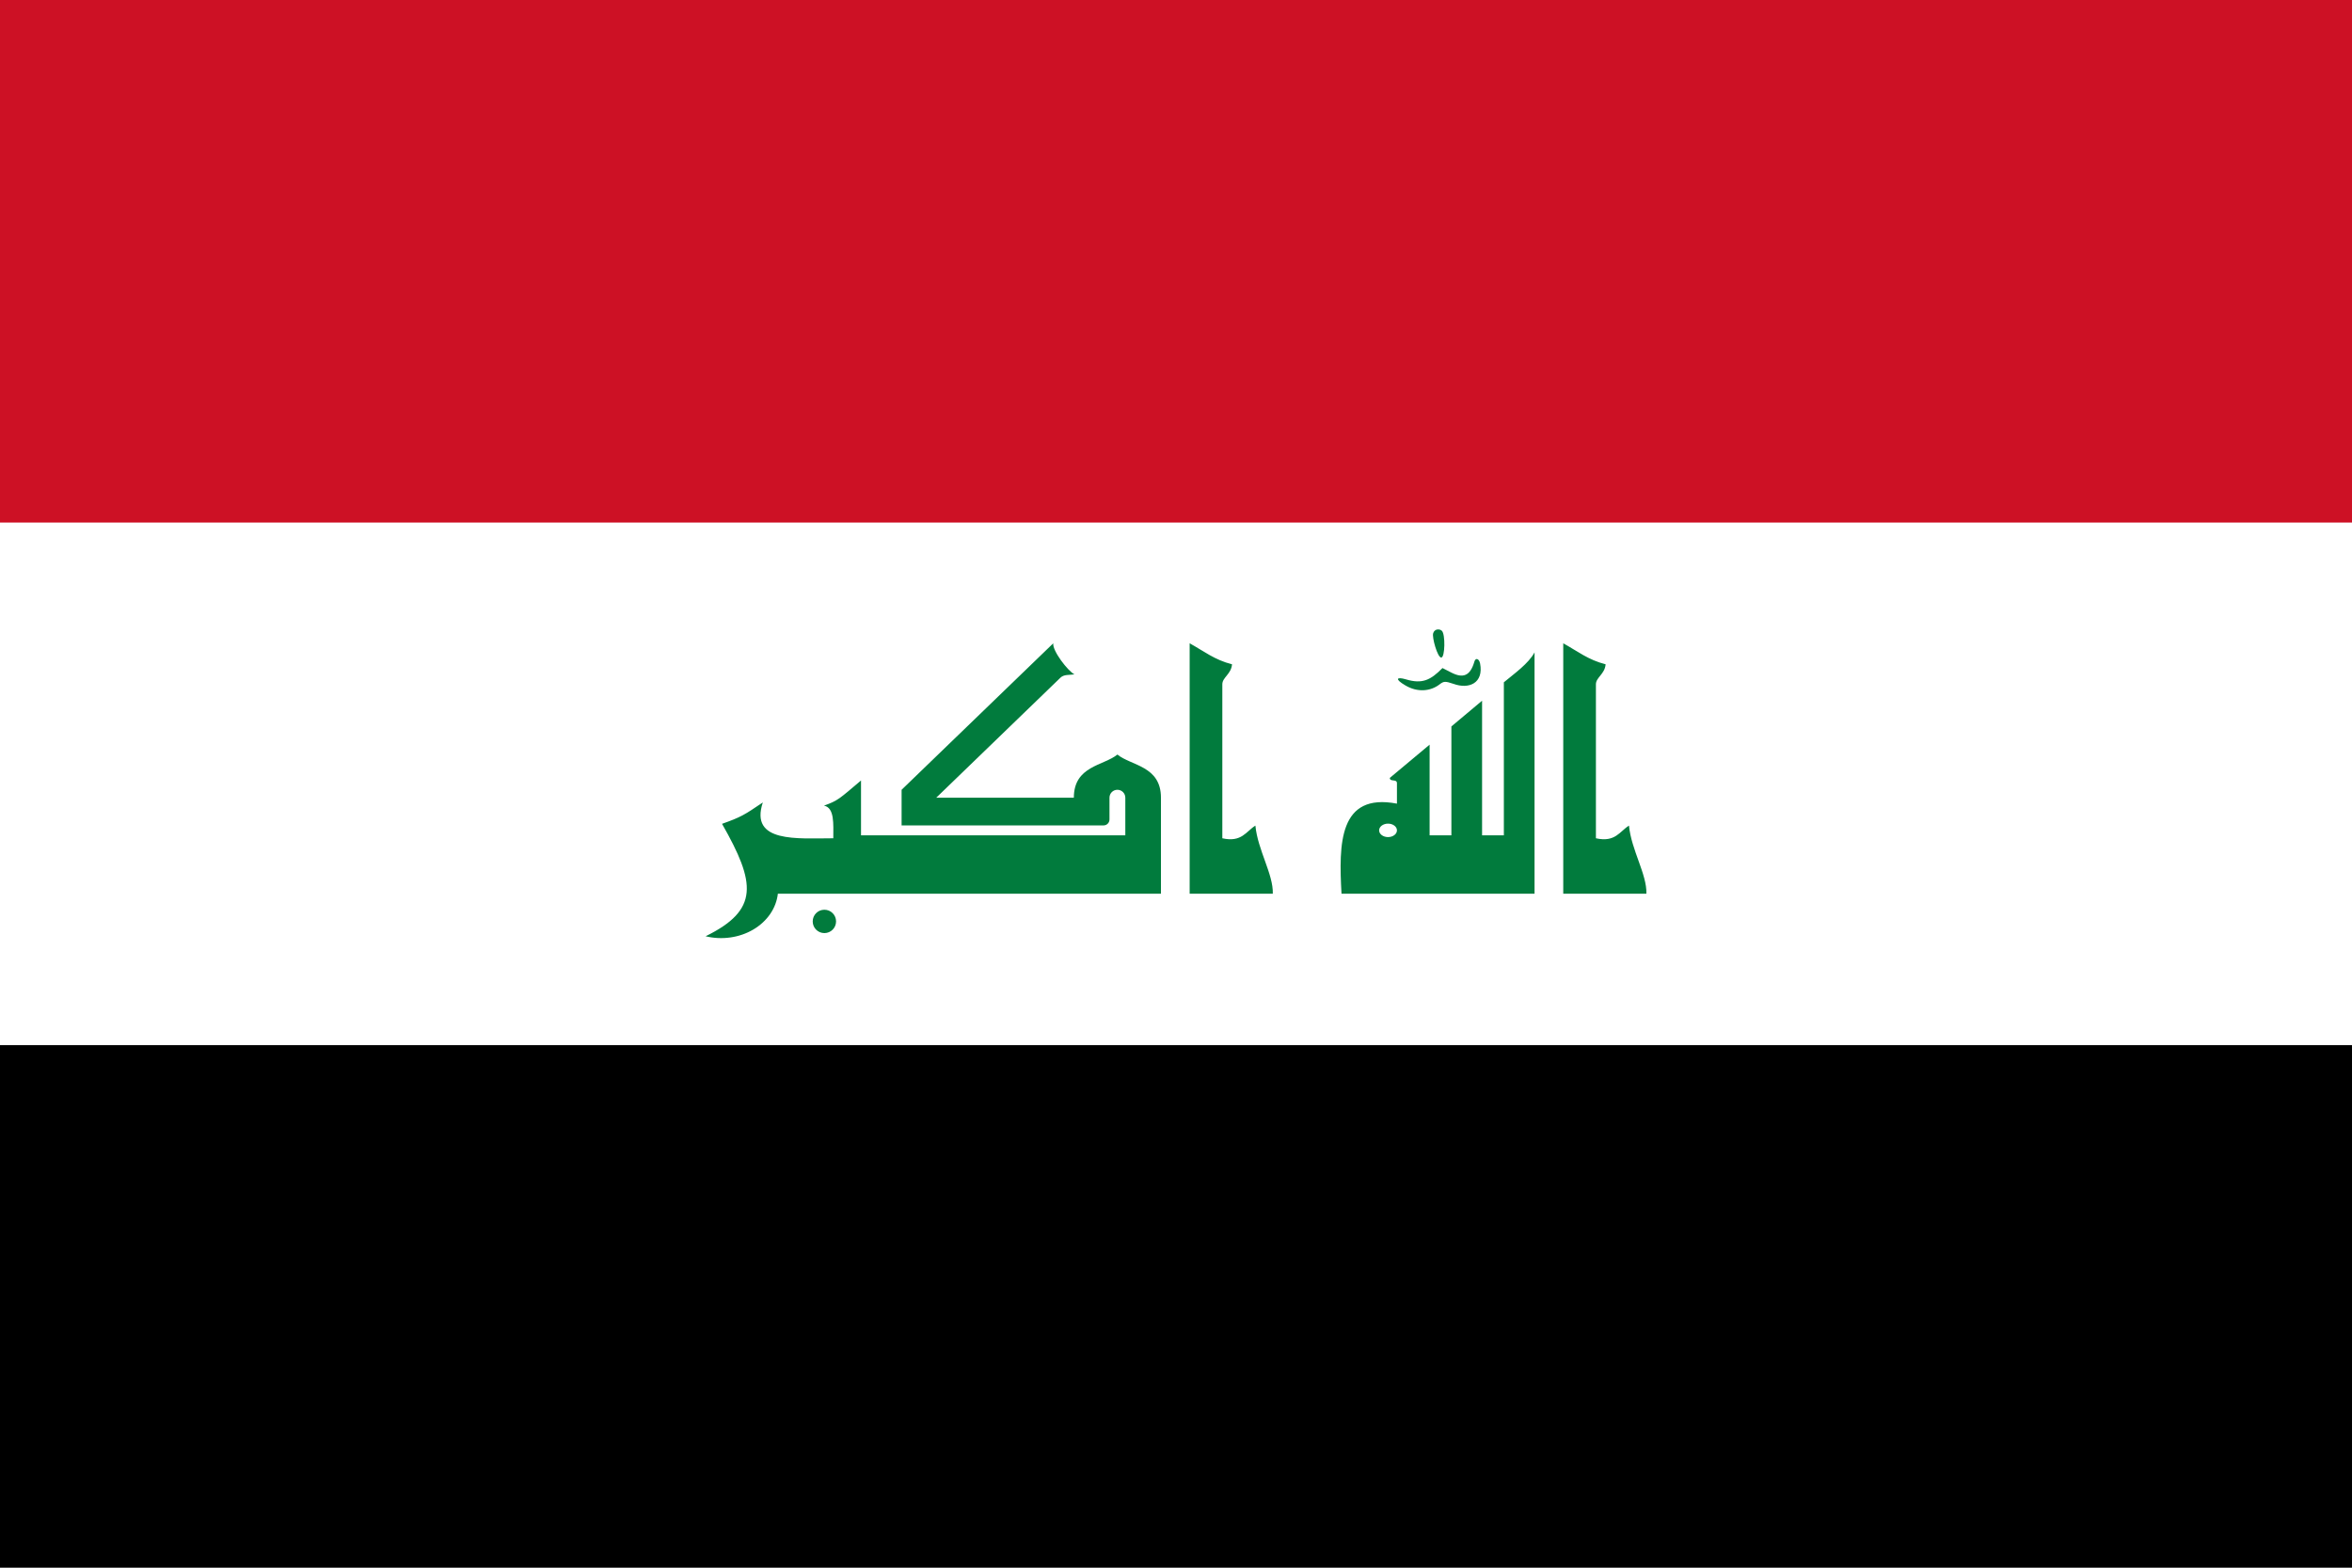
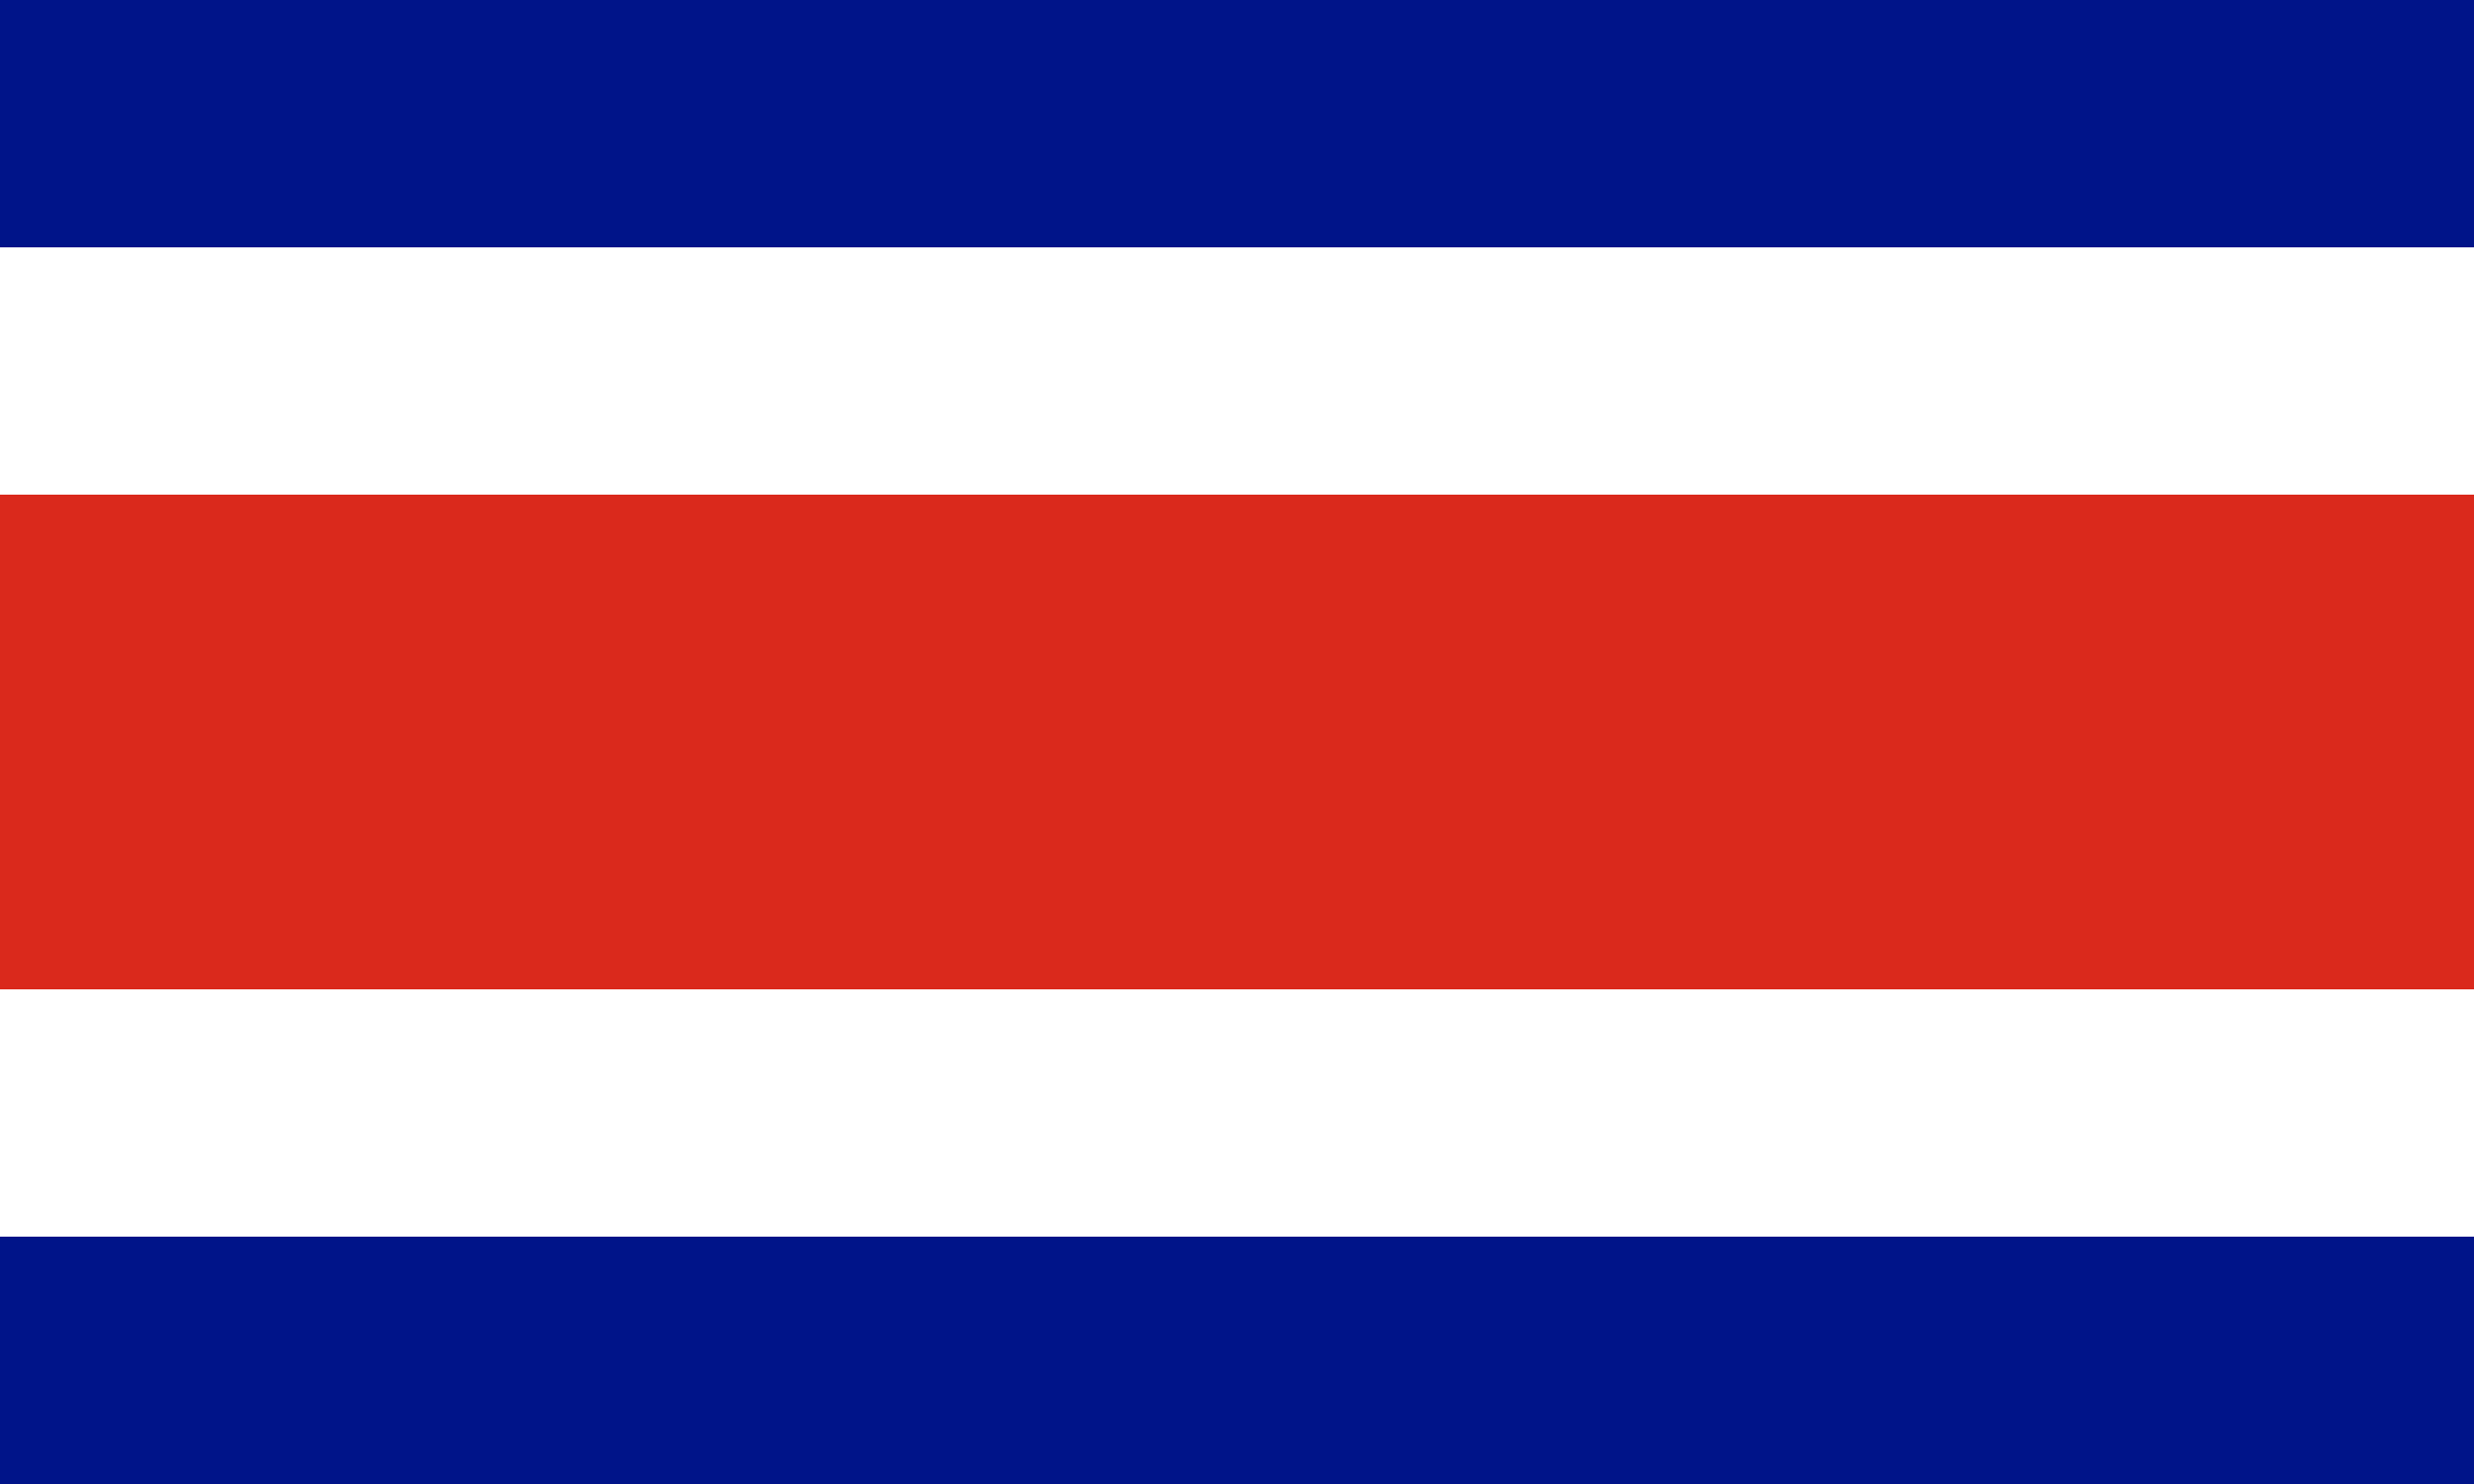
- <svg xmlns="http://www.w3.org/2000/svg" width="900" height="600" viewBox="0 0 11880 7920">
-   <path fill="#fff" d="m0 0h11880v7920H0z" />
-   <path fill="#cd1125" d="m0 0h11880v2640H0z" />
-   <path d="m0 5280h11880v2640H0z" />
-   <path fill="#017b3d" d="m5864 4515H3929a288 248 0 0 1-365 215c271-133 254-268 83-568 95-34 110-43 206-108-68 206 176 181 356 181 0-72 7-154-47-165 70-25 76-33 187-127v277h1335v-190a40 40 0 0 0-80 0v110a30 30 0 0 1-30 30H4554v-180l766-740c-5 38 74 140 107 157-25 4-53-1-71 17l-627 606h695c0-161 150-161 220-218 70 57 220 57 220 218zm145 0V3250c71 39 126 84 214 106-4 50-49 66-49 101v778c98 22 120-35 167-64 12 124 91 246 88 344zm1322-845 155-130v680h110v-773c54-45 124-94 155-151v1219h-975c-14-252-14-511 280-455v-103c0-24-36-5-36-27l201-168v458h110zm-51-348c-19 1-48-103-41-123 7-23 33-23 44-12 18 17 16 134-3 135zm-181 141c-55-32-46-45 2-31 83 25 125 4 185-57l45 23c59 30 95 17 116-55 6-22 24-16 29 9 19 100-57 131-134 103-42-14-49-14-70 2-46 36-112 42-173 6zm797 1052V3250c71 39 126 84 214 106-4 50-49 66-49 101v778c98 22 120-35 167-64 12 124 91 246 88 344zm-3791 140a1 1 0 0 1 118 0 1 1 0 0 1-118 0zm2861-460a45 34 0 0 0 90 0 45 34 0 0 0-90 0z" />
+ <svg xmlns="http://www.w3.org/2000/svg" version="1.1" width="1000" height="600" viewBox="0 0 10 6">
+   <path d="M0,0h10v6H0z" fill="#001489" />
+   <path d="M0,1h10v4H0z" fill="#fff" />
+   <path d="M0,2h10v2H0z" fill="#da291c" />
</svg>
